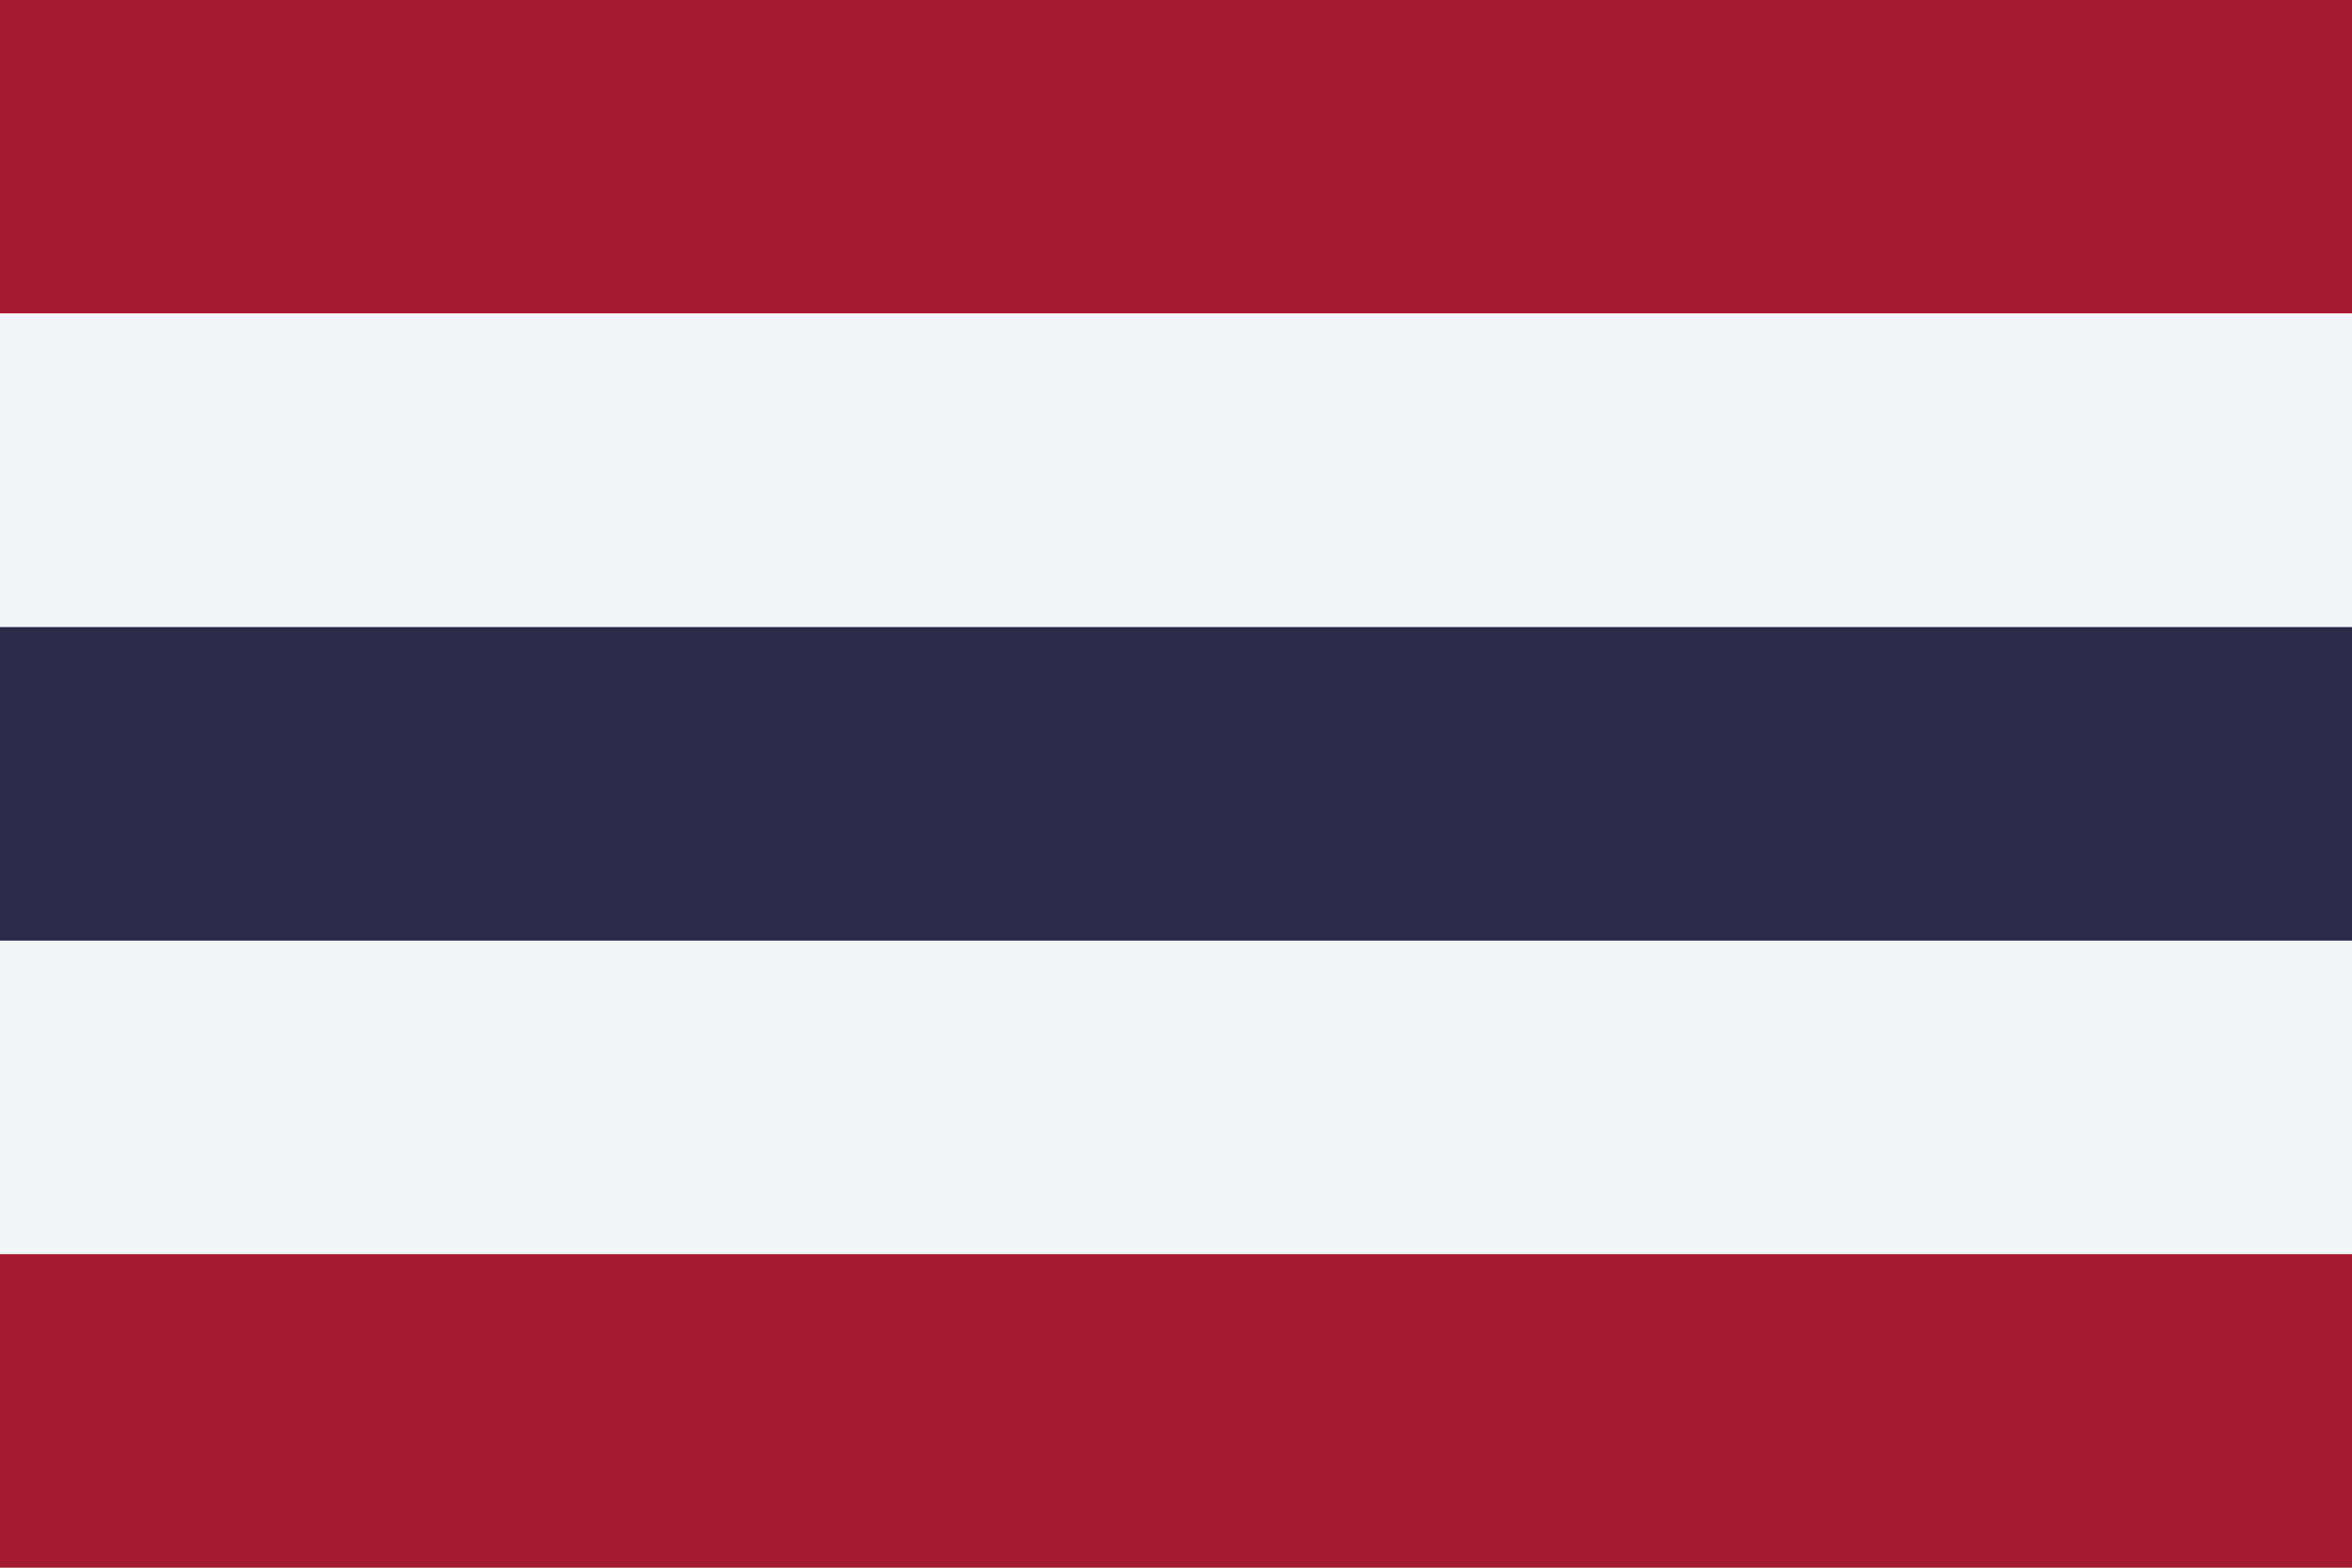
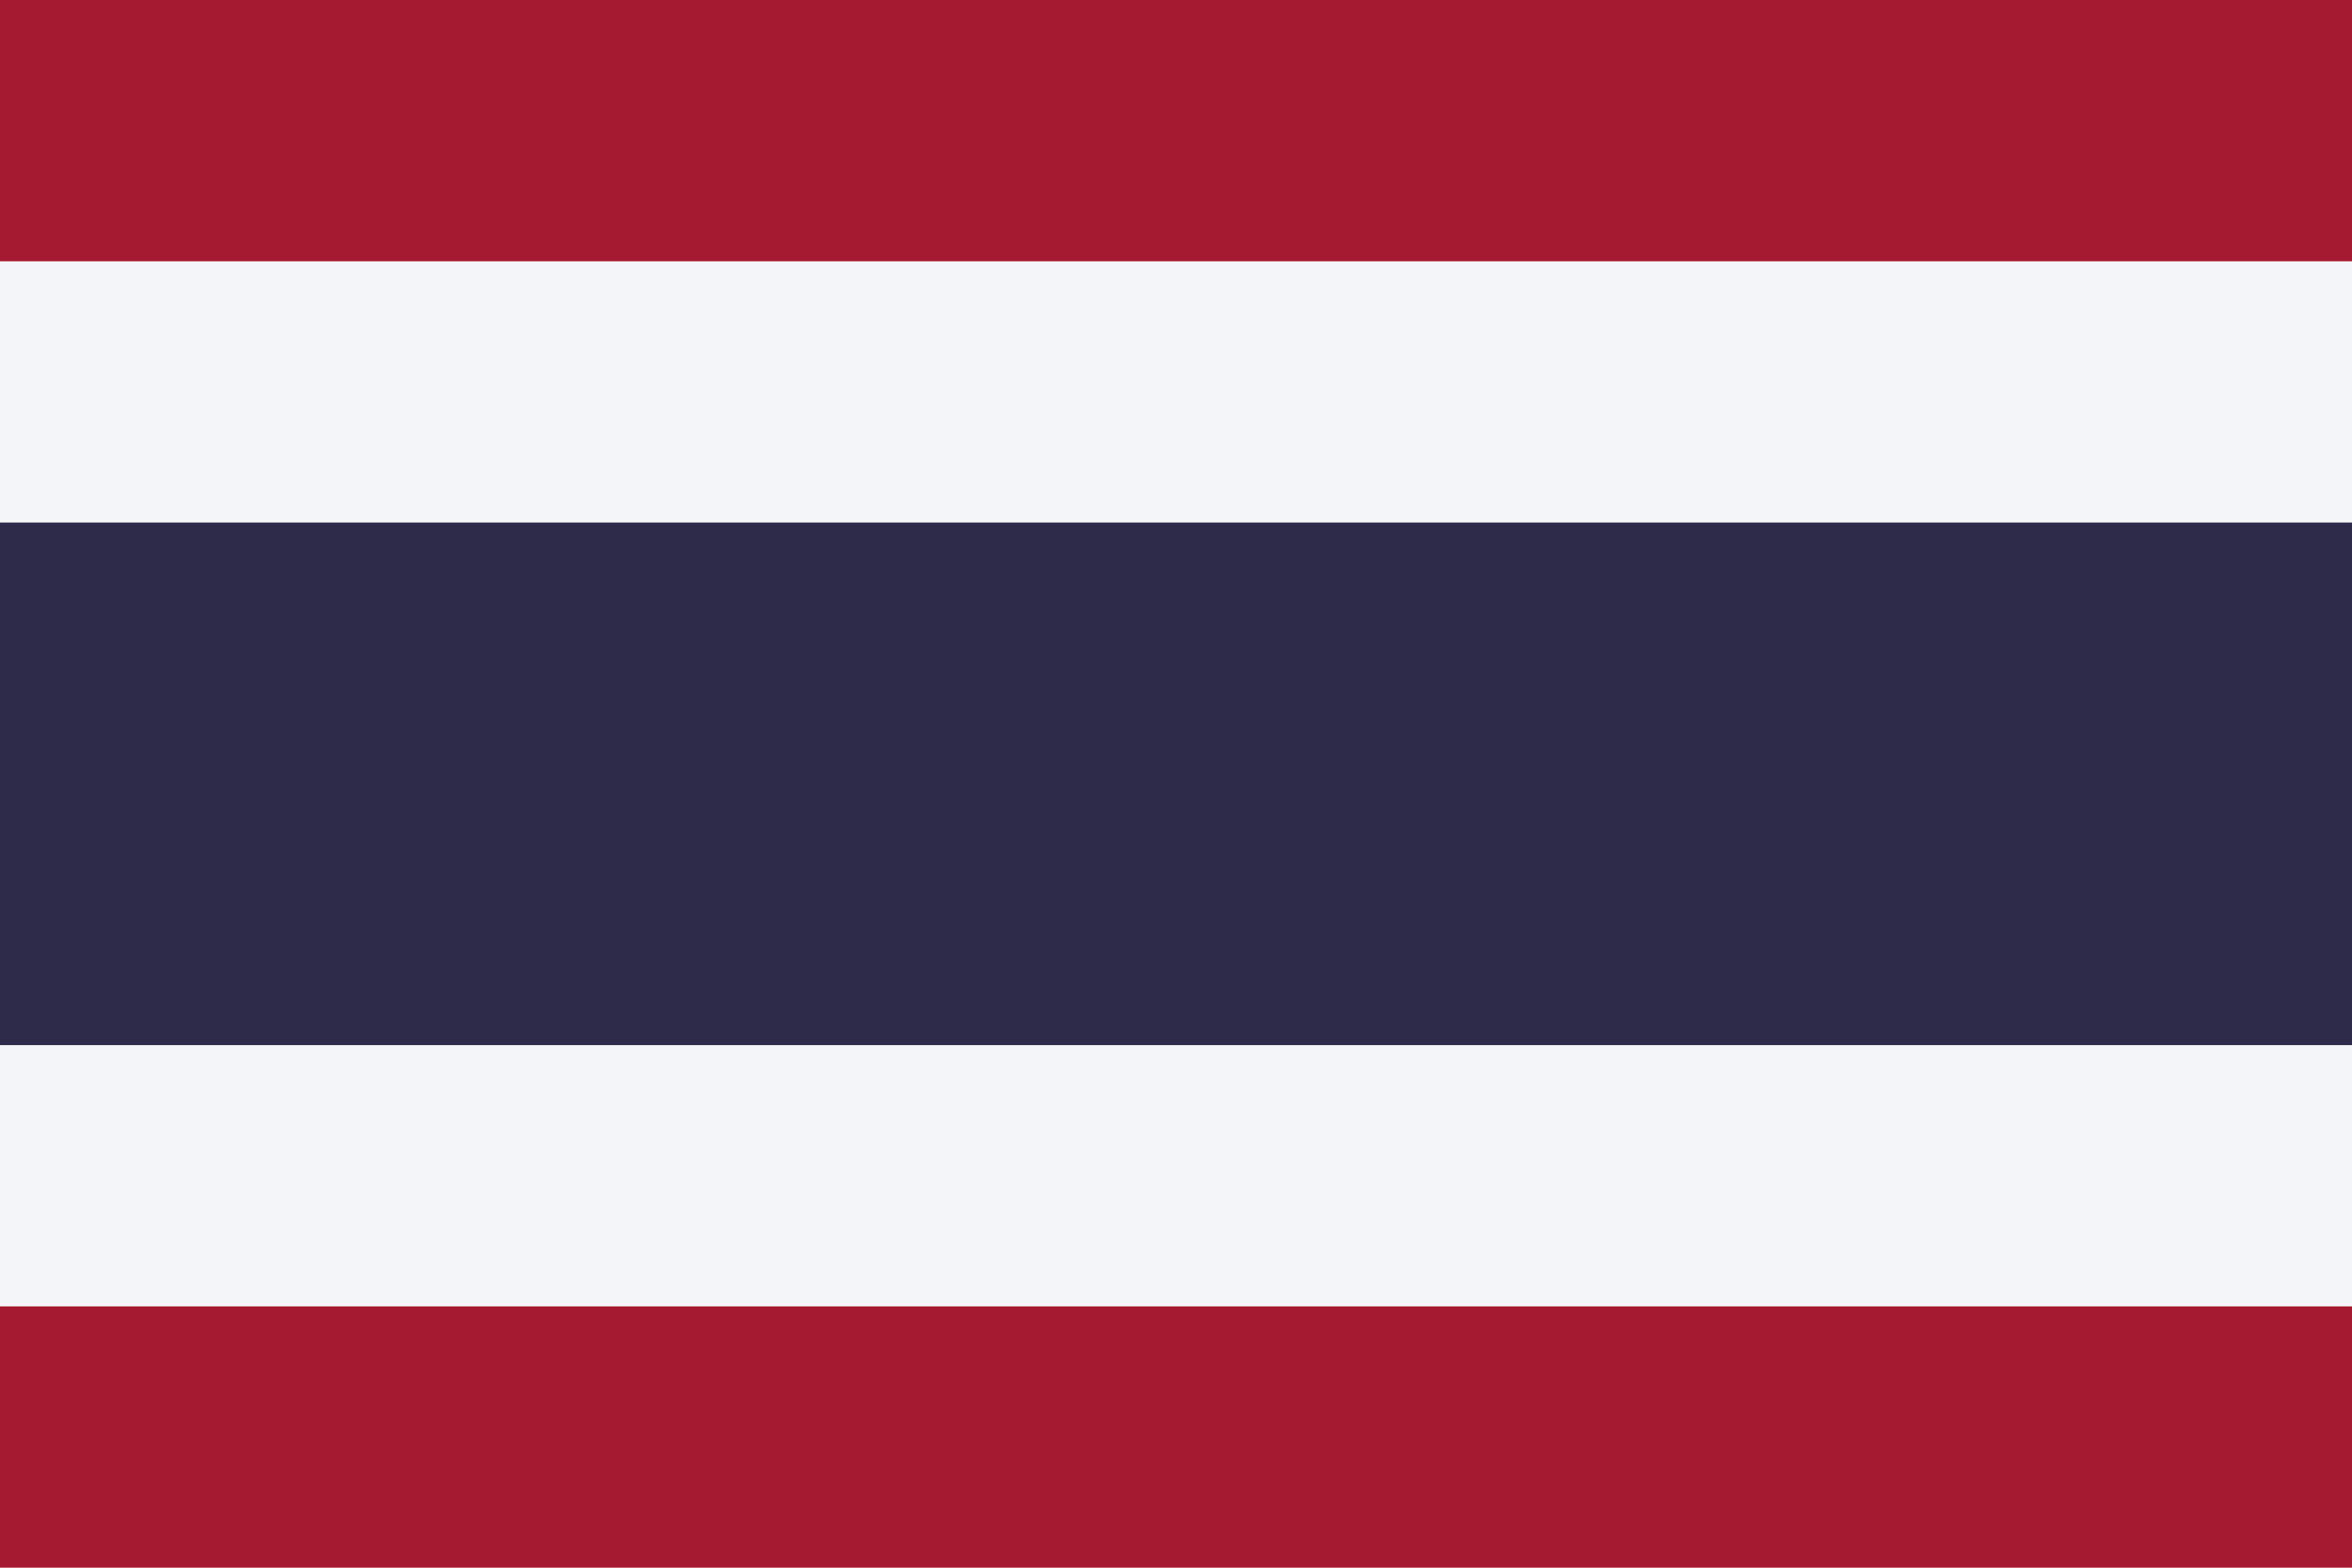
- <svg xmlns="http://www.w3.org/2000/svg" viewBox="0 0 30 20" role="img" aria-hidden="true">
-   <rect width="30" height="4" fill="#a51931" />
-   <rect y="4" width="30" height="4" fill="#f4f5f8" />
-   <rect y="8" width="30" height="4" fill="#2d2a4a" />
-   <rect y="12" width="30" height="4" fill="#f4f5f8" />
-   <rect y="16" width="30" height="4" fill="#a51931" />
+ <svg xmlns="http://www.w3.org/2000/svg" viewBox="0 0 900 600" width="900" height="600" role="img" aria-hidden="true">
+   <rect fill="#a51931" width="900" height="600" />
+   <rect fill="#f4f5f8" y="100" width="900" height="400" />
+   <rect fill="#2d2a4a" y="200" width="900" height="200" />
</svg>
